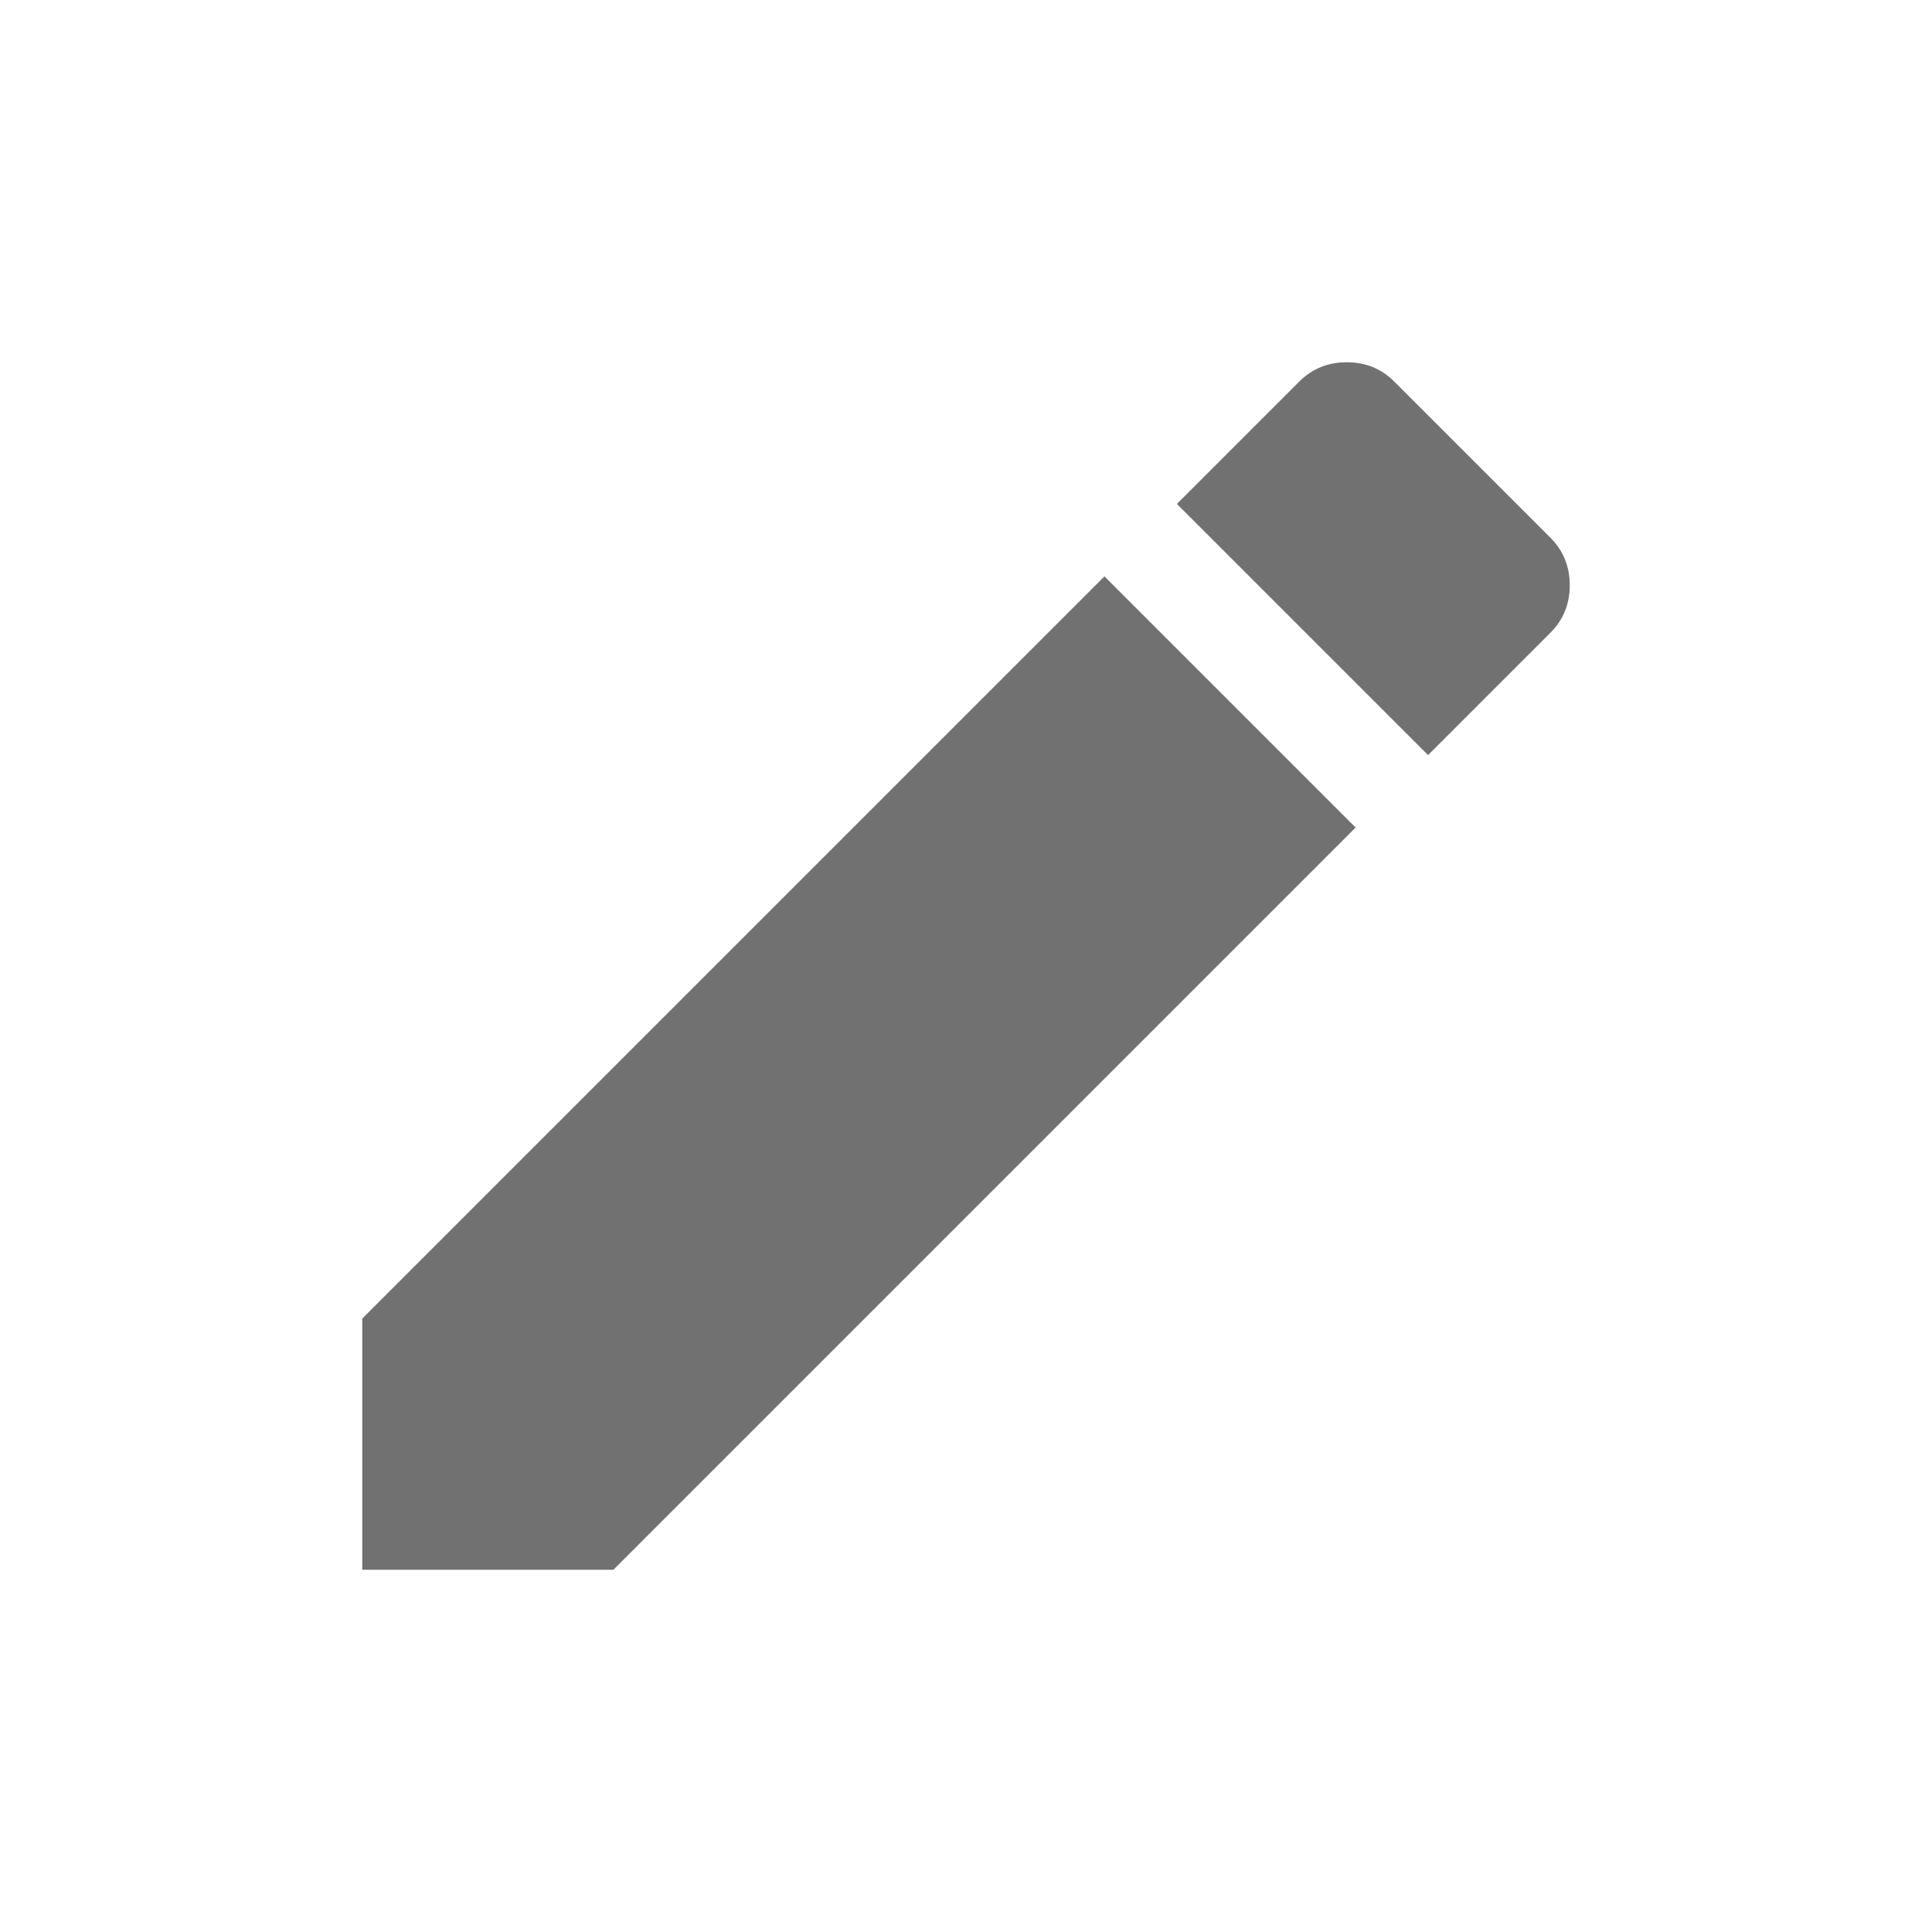
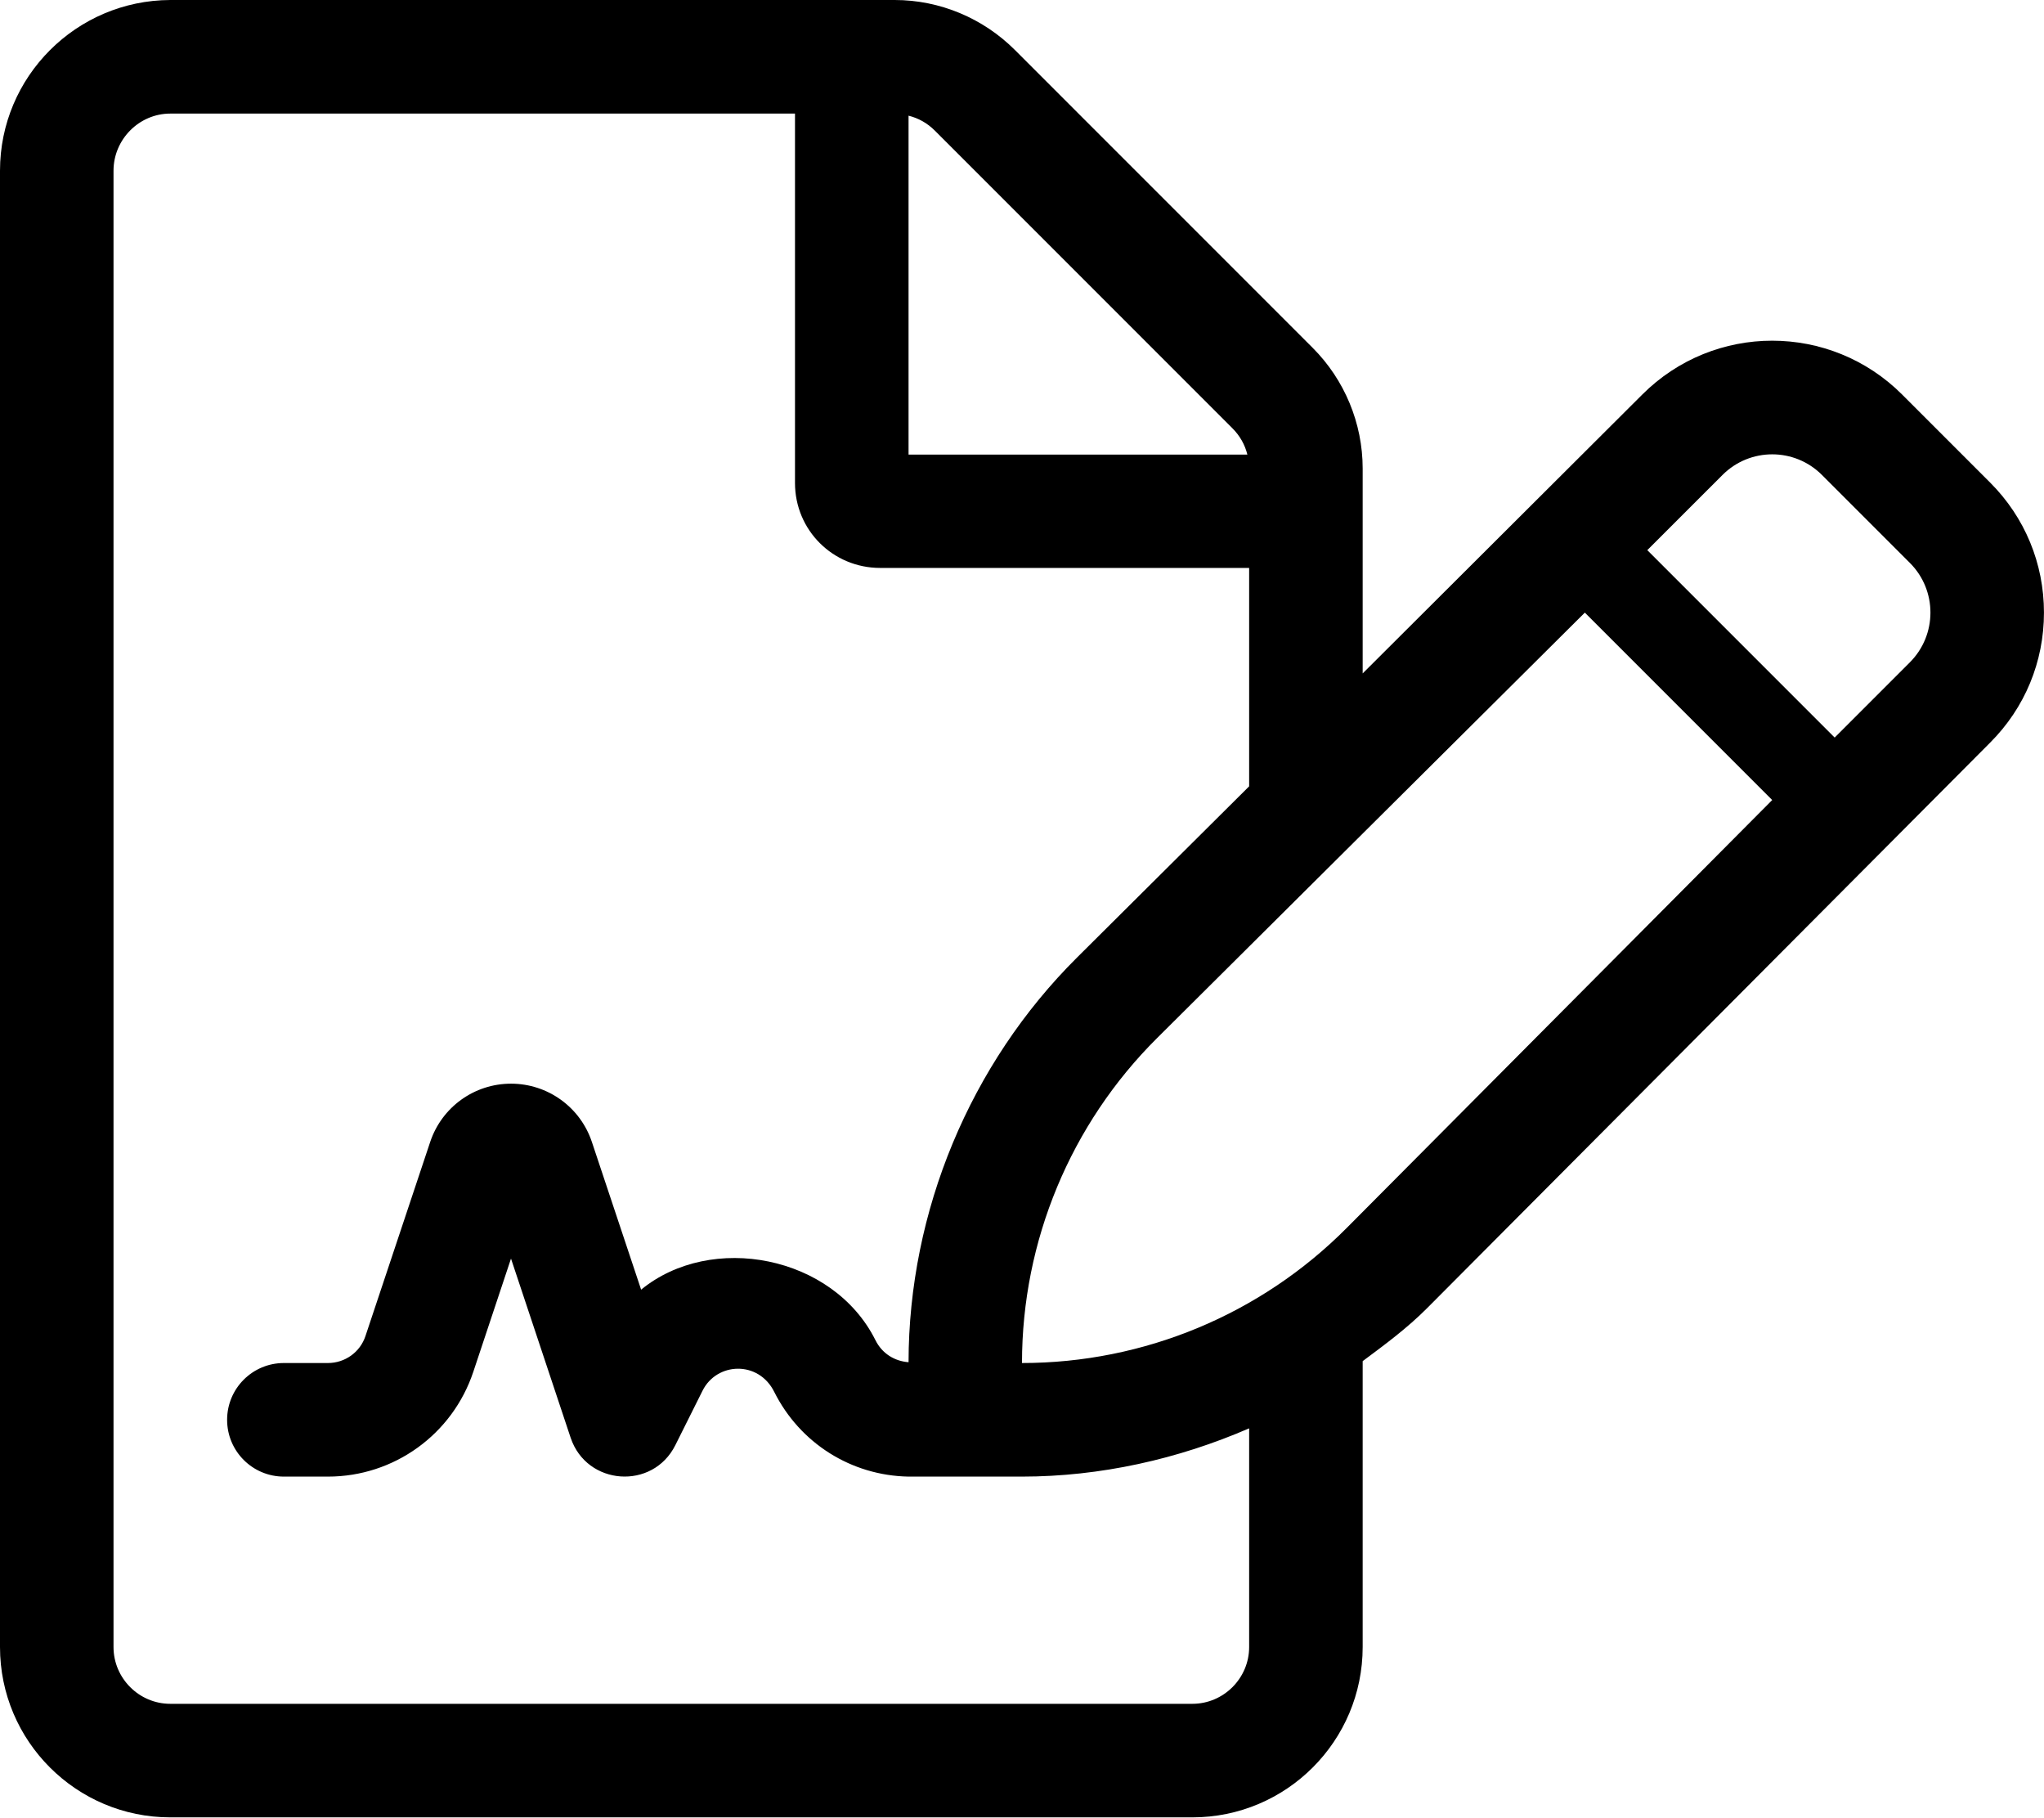
- <svg xmlns="http://www.w3.org/2000/svg" width="24" height="24">
-   <path fill="#717171" fill-rule="evenodd" d="M19.26 7.86l-1.52 1.52-3.12-3.12 1.52-1.52c.16-.16.357-.24.59-.24.233 0 .43.08.59.24l1.94 1.94c.16.16.24.357.24.59 0 .233-.08.43-.24.59zM4.5 16.38l9.22-9.22 3.12 3.12-9.22 9.22H4.5v-3.12z" />
+ <svg xmlns="http://www.w3.org/2000/svg" viewBox="0 0 576 512" overflow="hidden">
+   <path d="M560.83 135.96l-24.79-24.79c-20.23-20.24-53-20.26-73.26 0L384 189.72v-57.75c0-12.7-5.1-25-14.1-33.99L286.02 14.1c-9-9-21.2-14.1-33.89-14.1H47.99C21.5.1 0 21.6 0 48.09v415.92C0 490.5 21.5 512 47.99 512h288.02c26.49 0 47.99-21.5 47.99-47.99v-80.54c6.29-4.68 12.62-9.35 18.18-14.95l158.64-159.3c9.79-9.78 15.17-22.79 15.17-36.63 0-13.84-5.38-26.84-15.16-36.63zM256.03 32.59c2.8.7 5.3 2.1 7.4 4.2l83.88 83.88c2.1 2.1 3.5 4.6 4.2 7.4h-95.48V32.59zm95.98 431.42c0 8.8-7.2 16-16 16H47.99c-8.8 0-16-7.2-16-16V48.09c0-8.8 7.2-16.09 16-16.09h176.04v104.07c0 13.3 10.7 23.93 24 23.93h103.98v61.53l-48.51 48.24c-30.14 29.96-47.42 71.51-47.47 114-3.93-.29-7.47-2.42-9.36-6.27-11.97-23.86-46.25-30.34-66-14.17l-13.88-41.62a24.005 24.005 0 00-22.78-16.41c-10.34 0-19.5 6.59-22.78 16.41L103 376.36c-1.5 4.58-5.78 7.64-10.59 7.64H80c-8.84 0-16 7.16-16 16s7.16 16 16 16h12.41c18.62 0 35.09-11.88 40.97-29.53L144 354.58l16.81 50.48c4.54 13.51 23.14 14.83 29.5 2.08l7.66-15.33c4.01-8.07 15.8-8.59 20.22.34C225.44 406.61 239.9 415.7 256 416h32c22.05-.01 43.95-4.9 64.01-13.6v61.61zm27.48-118.05A129.015 129.015 0 01288 384v-.03c0-34.35 13.7-67.29 38.06-91.51l120.55-119.87 52.8 52.8-119.92 120.57zM538.2 186.6l-21.19 21.19-52.8-52.8 21.2-21.19c7.73-7.73 20.27-7.74 28.01 0l24.79 24.79c7.72 7.73 7.72 20.27-.01 28.01z" fill="currentColor" />
</svg>
